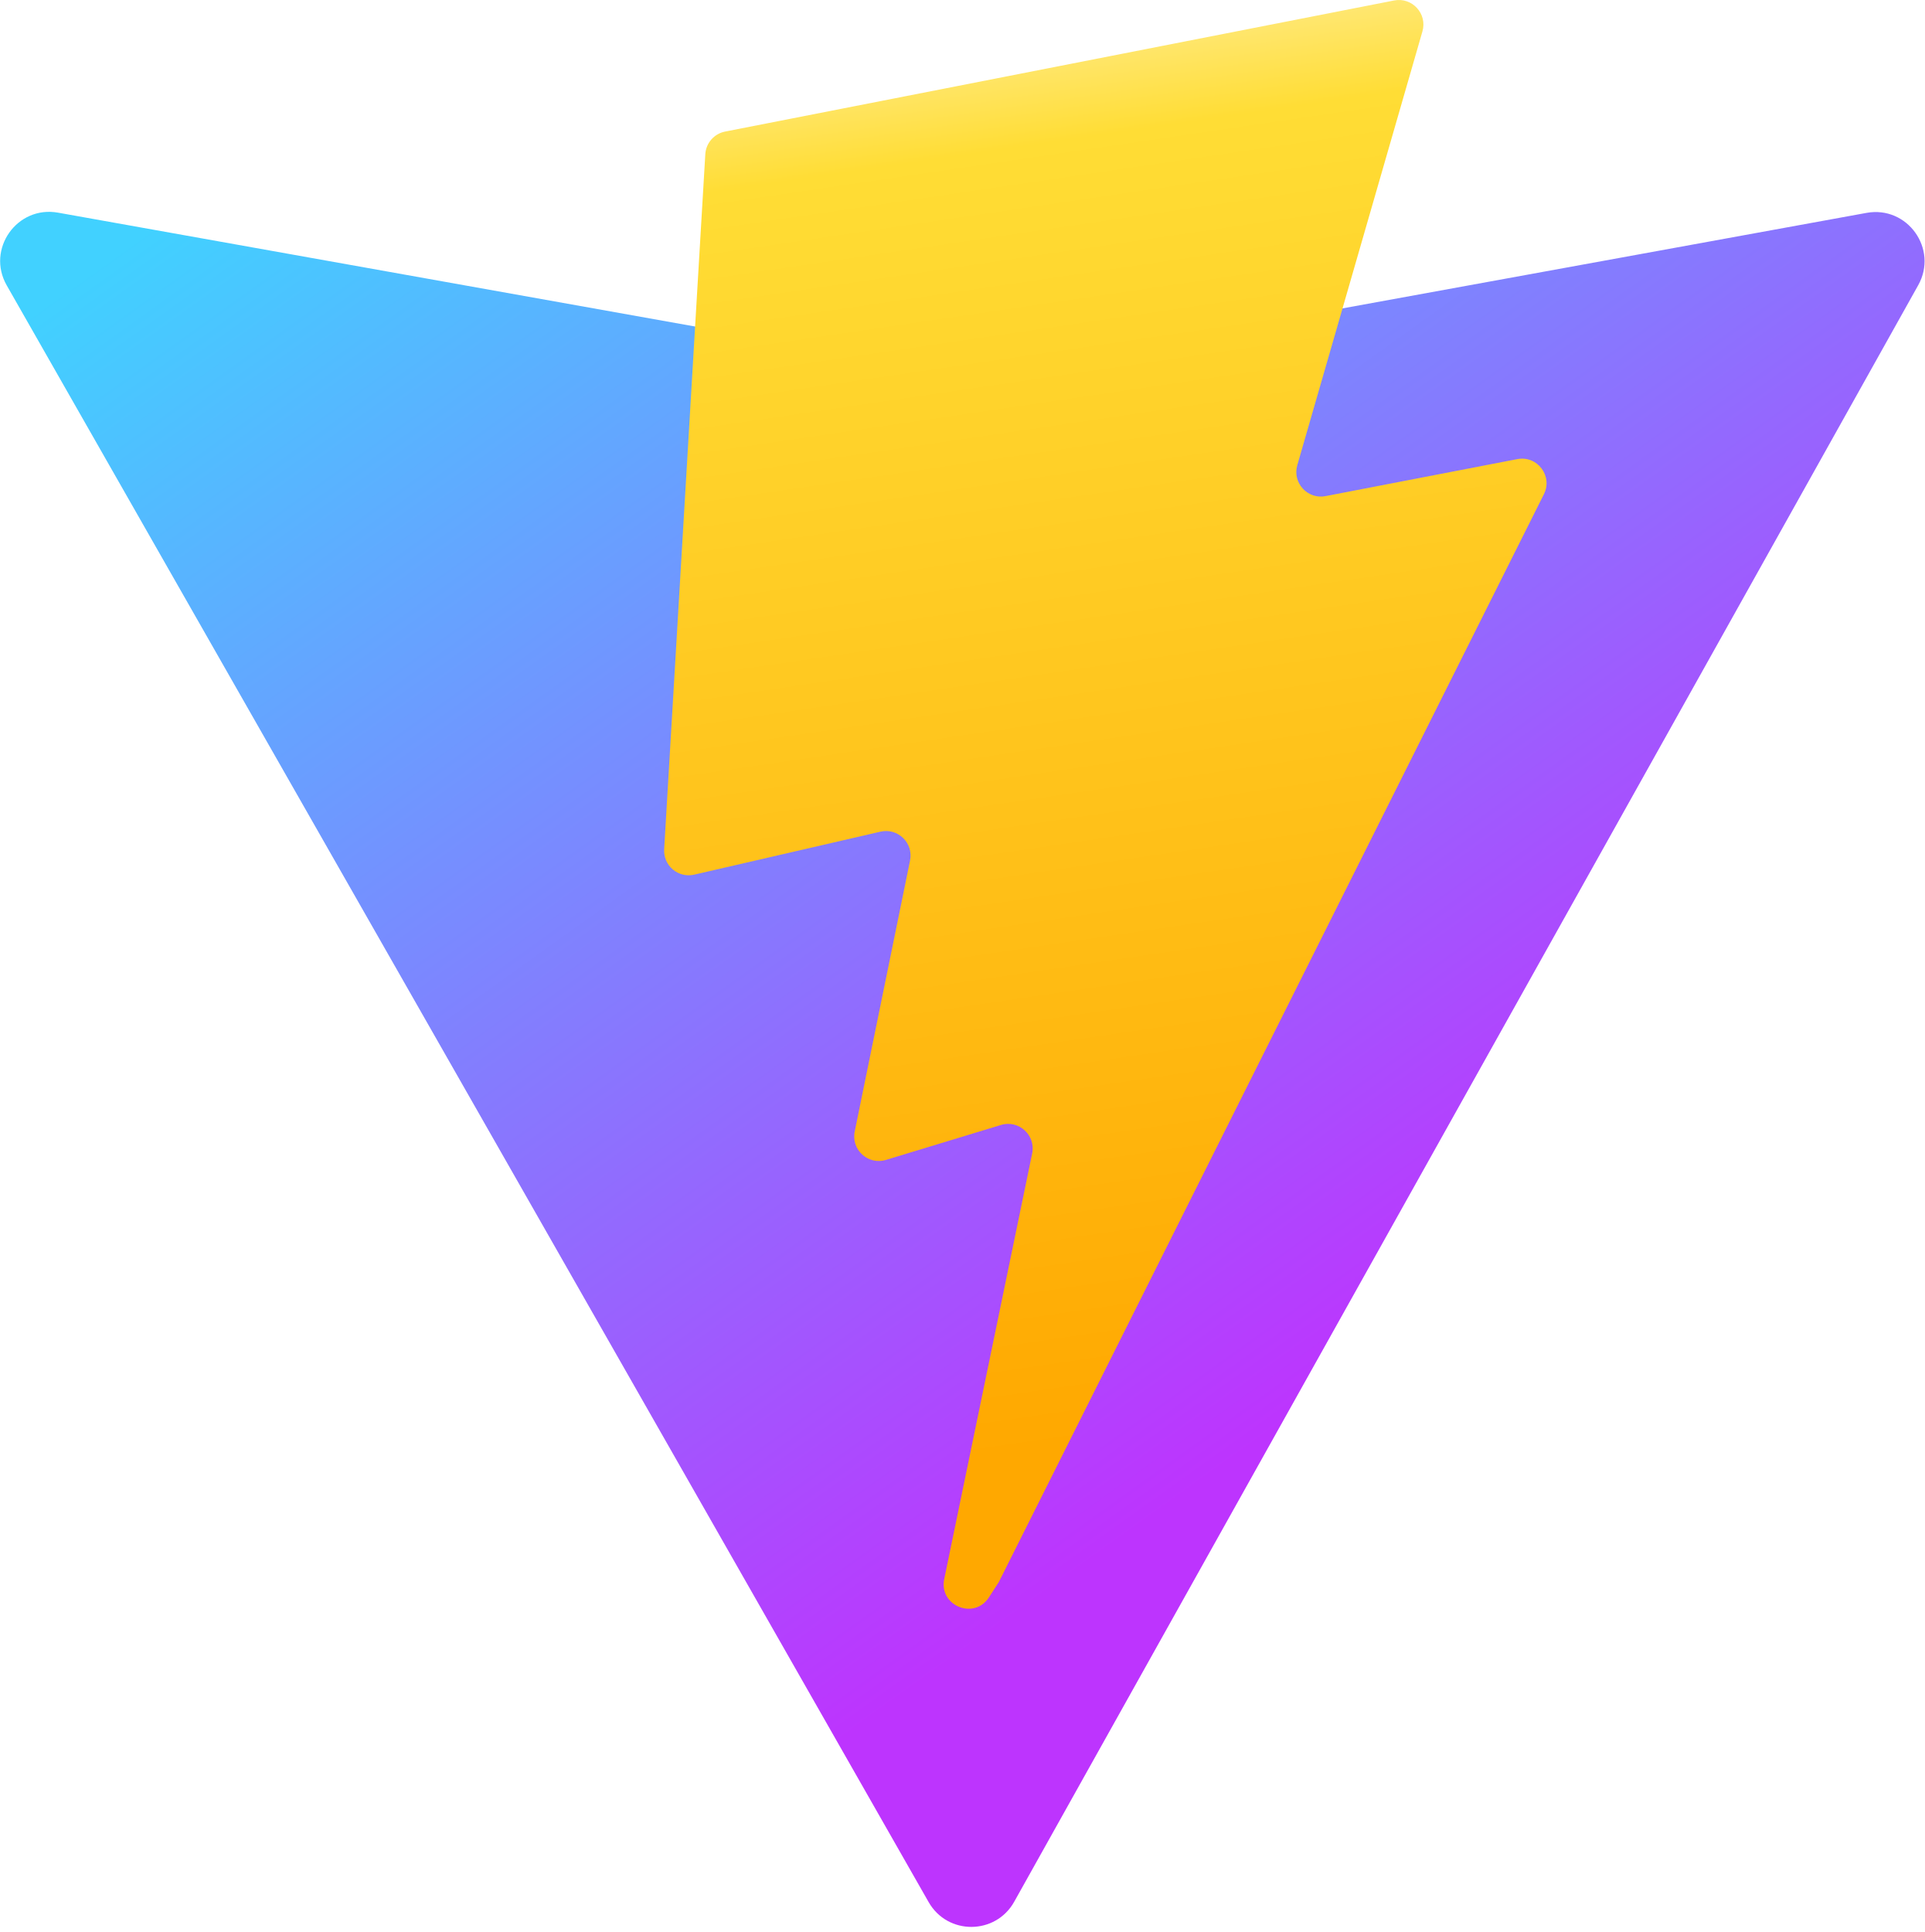
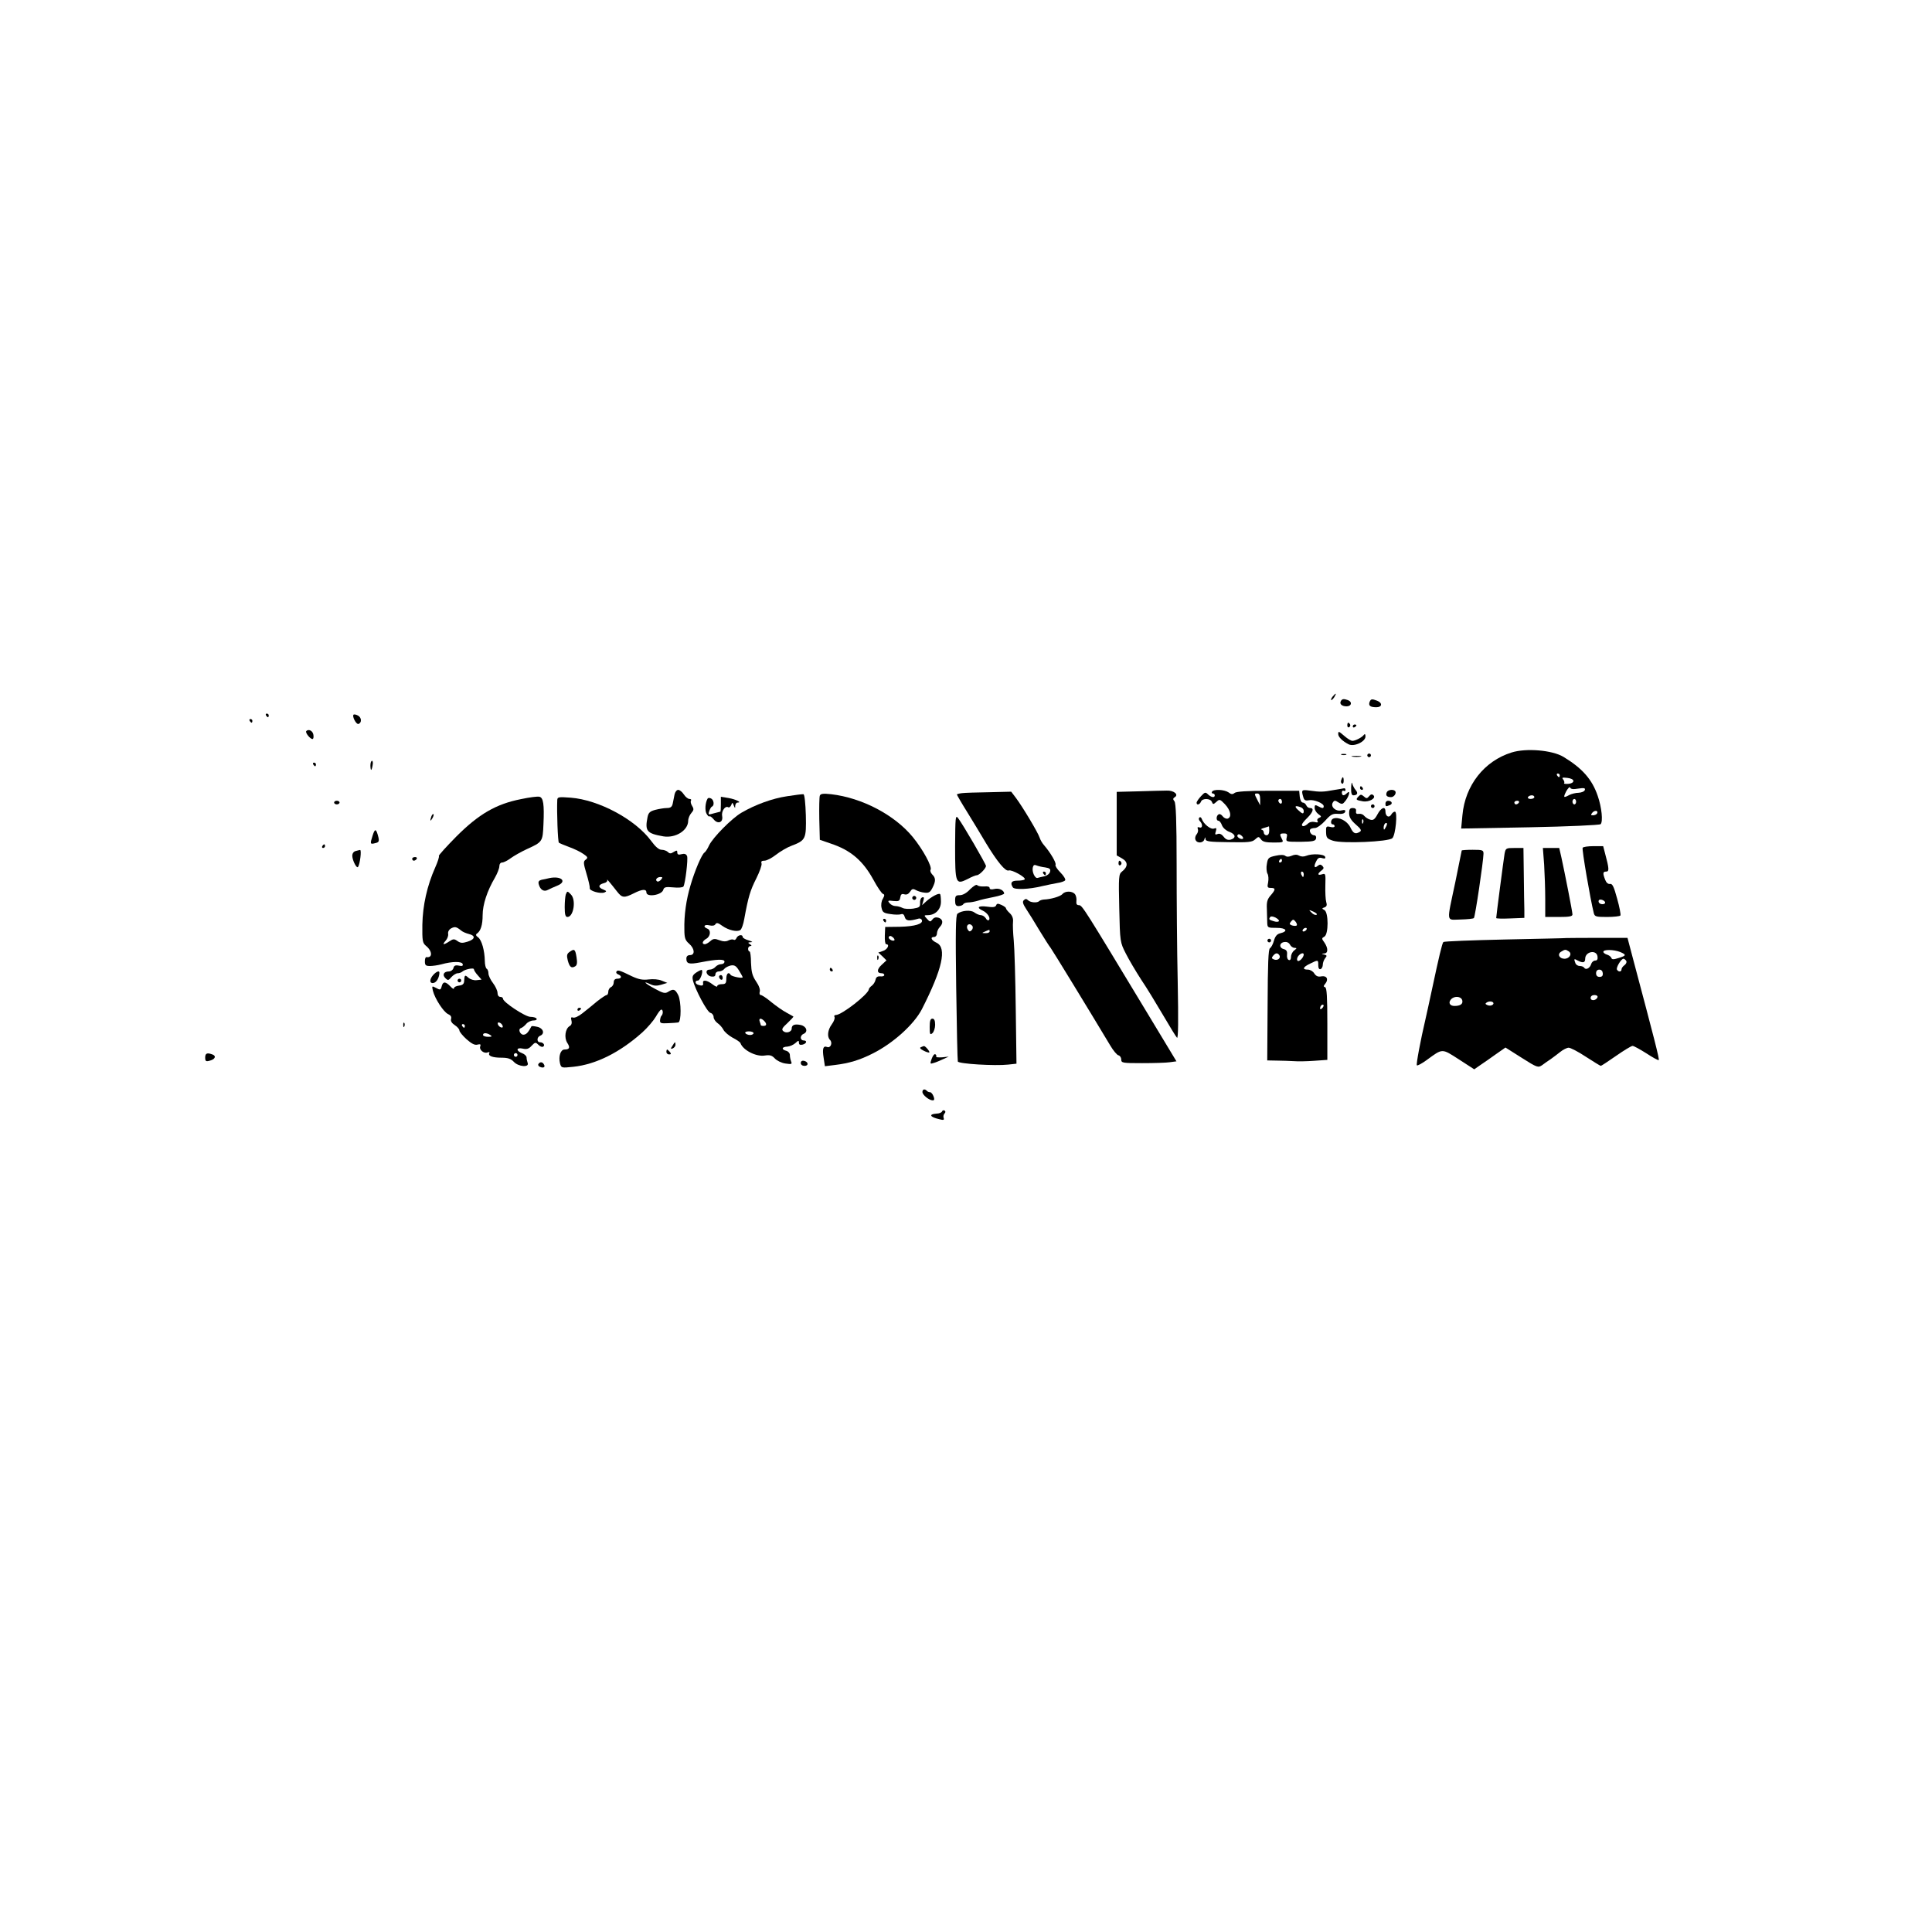
- <svg xmlns="http://www.w3.org/2000/svg" aria-hidden="true" role="img" class="iconify iconify--logos" width="31.88" height="32" preserveAspectRatio="xMidYMid meet" viewBox="0 0 256 257">
-   <defs>
-     <linearGradient id="IconifyId1813088fe1fbc01fb466" x1="-.828%" x2="57.636%" y1="7.652%" y2="78.411%">
-       <stop offset="0%" stop-color="#41D1FF" />
-       <stop offset="100%" stop-color="#BD34FE" />
-     </linearGradient>
-     <linearGradient id="IconifyId1813088fe1fbc01fb467" x1="43.376%" x2="50.316%" y1="2.242%" y2="89.03%">
-       <stop offset="0%" stop-color="#FFEA83" />
-       <stop offset="8.333%" stop-color="#FFDD35" />
-       <stop offset="100%" stop-color="#FFA800" />
-     </linearGradient>
-   </defs>
-   <path fill="url(#IconifyId1813088fe1fbc01fb466)" d="M255.153 37.938L134.897 252.976c-2.483 4.44-8.862 4.466-11.382.048L.875 37.958c-2.746-4.814 1.371-10.646 6.827-9.67l120.385 21.517a6.537 6.537 0 0 0 2.322-.004l117.867-21.483c5.438-.991 9.574 4.796 6.877 9.62Z" />
-   <path fill="url(#IconifyId1813088fe1fbc01fb467)" d="M185.432.063L96.44 17.501a3.268 3.268 0 0 0-2.634 3.014l-5.474 92.456a3.268 3.268 0 0 0 3.997 3.378l24.777-5.718c2.318-.535 4.413 1.507 3.936 3.838l-7.361 36.047c-.495 2.426 1.782 4.5 4.151 3.78l15.304-4.649c2.372-.72 4.652 1.36 4.15 3.788l-11.698 56.621c-.732 3.542 3.979 5.473 5.943 2.437l1.313-2.028l72.516-144.72c1.215-2.423-.88-5.186-3.54-4.672l-25.505 4.922c-2.396.462-4.435-1.77-3.759-4.114l16.646-57.705c.677-2.35-1.37-4.583-3.769-4.113Z" />
+ <svg xmlns="http://www.w3.org/2000/svg" version="1.0" width="1064pt" height="1064pt" viewBox="0 0 1064 1064" preserveAspectRatio="xMidYMid meet">
+   <g transform="translate(0,1064) scale(0.1,-0.1)" fill="#000000" stroke="none">
+     <path d="M7340 6805 c-7 -9 -11 -17 -9 -20 3 -2 10 5 17 15 14 24 10 26 -8 5z" />
+     <path d="M7385 6780 c-10 -16 4 -30 31 -30 27 0 33 24 8 34 -22 8 -32 8 -39 -4z" />
+     <path d="M7543 6775 c-8 -21 3 -30 37 -30 32 0 35 24 4 36 -29 11 -34 10 -41 -6z" />
+     <path d="M1465 6700 c3 -5 8 -10 11 -10 2 0 4 5 4 10 0 6 -5 10 -11 10 -5 0 -7 -4 -4 -10z" />
+     <path d="M1947 6704 c-9 -9 15 -55 27 -51 19 6 18 35 -2 46 -11 6 -22 8 -25 5z" />
+     <path d="M1375 6670 c3 -5 8 -10 11 -10 2 0 4 5 4 10 0 6 -5 10 -11 10 -5 0 -7 -4 -4 -10z" />
+     <path d="M7420 6644 c0 -8 5 -12 10 -9 6 4 8 11 5 16 -9 14 -15 11 -15 -7z" />
+     <path d="M7450 6639 c0 -5 5 -7 10 -4 6 3 10 8 10 11 0 2 -4 4 -10 4 -5 0 -10 -5 -10 -11z" />
+     <path d="M1687 6614 c-8 -8 21 -44 34 -44 5 0 7 10 5 23 -3 22 -26 34 -39 21z" />
+     <path d="M7370 6597 c0 -16 24 -39 57 -56 30 -15 93 14 93 43 0 12 -3 16 -8 10 -9 -14 -47 -34 -64 -34 -7 0 -26 11 -42 25 -34 29 -36 30 -36 12z" />
+     <path d="M8325 6496 c-151 -47 -256 -181 -271 -345 l-7 -74 379 7 c208 4 383 12 389 17 14 14 6 93 -16 156 -31 91 -85 152 -189 215 -62 37 -205 49 -285 24z m265 -126 c0 -5 -2 -10 -4 -10 -3 0 -8 5 -11 10 -3 6 -1 10 4 10 6 0 11 -4 11 -10z m75 -31 c0 -8 -12 -15 -29 -16 -15 -1 -26 1 -22 4 3 3 1 12 -5 20 -9 11 -5 12 22 9 20 -2 34 -9 34 -17z m27 -42 c32 5 40 3 36 -8 -3 -8 -18 -14 -34 -15 -16 0 -39 -6 -51 -12 -33 -18 -35 -15 -17 21 10 17 19 26 21 20 3 -9 17 -11 45 -6z m-242 -47 c0 -5 -9 -10 -21 -10 -11 0 -17 5 -14 10 3 6 13 10 21 10 8 0 14 -4 14 -10z m230 -25 c0 -8 -4 -15 -10 -15 -5 0 -10 7 -10 15 0 8 5 15 10 15 6 0 10 -7 10 -15z m-315 -5 c-3 -5 -10 -10 -16 -10 -5 0 -9 5 -9 10 0 6 7 10 16 10 8 0 12 -4 9 -10z m430 -61 c-4 -5 -13 -9 -22 -9 -13 0 -13 3 -3 15 13 15 35 11 25 -6z" />
+     <path d="M7388 6483 c6 -2 18 -2 25 0 6 3 1 5 -13 5 -14 0 -19 -2 -12 -5z" />
+     <path d="M7530 6480 c0 -5 5 -10 10 -10 6 0 10 5 10 10 0 6 -4 10 -10 10 -5 0 -10 -4 -10 -10z" />
+     <path d="M7448 6473 c12 -2 32 -2 45 0 12 2 2 4 -23 4 -25 0 -35 -2 -22 -4z" />
+     <path d="M2040 6425 c0 -14 2 -25 4 -25 2 0 6 11 8 25 3 14 1 25 -3 25 -5 0 -9 -11 -9 -25z" />
+     <path d="M1725 6430 c3 -5 8 -10 11 -10 2 0 4 5 4 10 0 6 -5 10 -11 10 -5 0 -7 -4 -4 -10z" />
+     <path d="M7387 6345 c-4 -8 -2 -17 3 -20 6 -4 10 3 10 14 0 25 -6 27 -13 6z" />
+     <path d="M7441 6303 c-1 -30 3 -43 12 -43 22 0 28 12 13 29 -8 9 -16 25 -19 36 -2 11 -5 1 -6 -22z" />
+     <path d="M7490 6300 c0 -5 5 -10 11 -10 5 0 7 5 4 10 -3 6 -8 10 -11 10 -2 0 -4 -4 -4 -10z" />
+     <path d="M7345 6289 c-59 -11 -75 -11 -132 -3 -45 6 -47 4 -36 -34 5 -19 11 -23 32 -19 27 5 81 -17 81 -33 0 -13 -7 -13 -31 0 -16 9 -19 7 -19 -9 0 -11 9 -26 20 -34 18 -13 19 -15 5 -21 -9 -3 -13 -11 -9 -18 5 -8 0 -9 -16 -5 -13 3 -28 0 -37 -9 -16 -15 -33 -19 -33 -6 0 5 13 22 30 38 32 32 38 54 15 54 -9 0 -18 7 -21 15 -4 8 -12 15 -19 15 -8 0 -15 14 -17 33 l-3 32 -171 0 c-116 0 -176 -4 -185 -12 -11 -9 -19 -8 -33 3 -23 16 -82 19 -91 4 -3 -5 -1 -10 4 -10 6 0 11 -4 11 -10 0 -15 -19 -12 -37 5 -14 14 -18 13 -39 -10 -13 -14 -24 -30 -24 -36 0 -15 17 -11 24 6 7 20 52 19 60 -1 6 -15 8 -15 25 0 17 16 20 15 47 -13 31 -33 39 -70 16 -79 -8 -3 -21 3 -28 12 -7 10 -17 15 -23 11 -14 -8 -14 -35 -1 -35 6 0 15 -11 20 -26 6 -14 23 -29 40 -35 35 -13 39 -34 8 -43 -16 -4 -28 1 -39 16 -11 14 -22 19 -33 15 -14 -6 -16 -3 -10 15 5 17 3 20 -10 15 -18 -7 -58 25 -68 54 -3 8 -9 11 -13 6 -5 -4 -3 -13 3 -19 17 -17 15 -41 -2 -35 -10 4 -13 1 -9 -9 3 -8 0 -21 -7 -29 -7 -8 -10 -22 -6 -30 8 -21 43 -19 49 3 4 13 5 14 6 1 1 -13 21 -16 127 -17 109 -2 130 0 146 15 19 17 20 17 33 0 9 -13 27 -17 69 -17 53 0 56 1 46 19 -14 27 -13 31 11 31 17 0 20 -4 15 -23 -5 -23 -4 -23 77 -23 69 1 82 4 85 19 2 10 -3 17 -11 17 -16 0 -30 24 -20 34 4 3 15 6 25 6 11 0 36 18 56 40 30 34 41 40 70 38 23 -2 37 2 40 11 3 10 -2 12 -20 8 -31 -8 -62 20 -48 43 8 13 13 13 31 1 20 -12 24 -11 40 10 21 28 27 61 7 41 -17 -17 -28 -15 -28 4 0 8 5 12 10 9 6 -3 10 -1 10 4 0 6 -3 10 -7 10 -5 -1 -30 -6 -58 -10z m-405 -51 l0 -33 -15 29 c-18 35 -18 36 0 36 10 0 15 -10 15 -32z m120 -14 c0 -8 -4 -12 -10 -9 -5 3 -10 10 -10 16 0 5 5 9 10 9 6 0 10 -7 10 -16z m104 -30 c9 -3 16 -12 16 -20 0 -19 -7 -18 -32 6 -22 20 -15 26 16 14z m-174 -129 c0 -16 -6 -25 -15 -25 -8 0 -15 7 -15 15 0 8 -6 15 -12 16 -7 1 -2 5 12 9 14 4 26 8 28 9 1 1 2 -10 2 -24z m-144 -43 c-9 -9 -37 8 -31 18 5 8 11 7 21 -1 8 -6 12 -14 10 -17z" />
+     <path d="M3715 6265 c-3 -14 -7 -36 -10 -50 -4 -19 -12 -25 -33 -25 -15 0 -43 -5 -63 -10 -30 -8 -38 -16 -43 -41 -15 -76 -4 -89 87 -105 67 -11 136 32 137 85 0 14 8 33 17 43 14 16 15 23 5 39 -7 11 -10 24 -7 29 4 6 0 10 -8 10 -8 0 -22 11 -31 25 -9 14 -23 25 -31 25 -8 0 -17 -11 -20 -25z" />
+     <path d="M6270 6282 l-120 -3 0 -175 0 -175 30 -17 c33 -19 33 -45 -1 -72 -18 -14 -19 -28 -15 -202 4 -186 5 -188 36 -249 17 -34 55 -98 84 -143 30 -44 84 -133 121 -196 37 -63 71 -119 77 -125 7 -7 8 94 4 305 -4 173 -6 465 -6 649 0 241 -4 338 -12 348 -9 11 -9 16 2 23 23 14 -6 38 -45 36 -19 0 -89 -2 -155 -4z" />
+     <path d="M7637 6276 c-7 -17 1 -26 24 -26 17 0 32 23 22 34 -12 11 -41 6 -46 -8z" />
+     <path d="M5298 6272 c-16 -2 -28 -5 -28 -8 0 -2 25 -46 57 -97 31 -50 78 -128 104 -172 62 -102 106 -155 124 -149 16 7 98 -39 88 -49 -3 -4 -21 -7 -40 -7 -33 0 -41 -12 -25 -37 9 -14 90 -11 162 7 25 6 62 13 83 17 21 3 40 10 43 15 4 5 -8 25 -26 43 -18 18 -30 37 -27 42 6 10 -29 69 -63 108 -10 11 -21 30 -25 43 -8 26 -94 170 -131 219 l-25 33 -122 -3 c-67 -1 -134 -3 -149 -5z m458 -409 c25 -4 31 -9 27 -24 -3 -11 -17 -22 -32 -25 -14 -3 -31 -7 -37 -9 -14 -4 -32 34 -26 58 3 13 9 16 20 11 10 -4 31 -9 48 -11z" />
+     <path d="M5745 5830 c3 -5 8 -10 11 -10 2 0 4 5 4 10 0 6 -5 10 -11 10 -5 0 -7 -4 -4 -10z" />
+     <path d="M4335 6255 c-81 -12 -175 -46 -252 -91 -53 -31 -157 -136 -178 -180 -8 -18 -20 -36 -25 -39 -15 -9 -54 -101 -77 -180 -24 -80 -36 -165 -34 -245 0 -46 5 -59 26 -77 31 -27 34 -63 5 -63 -13 0 -20 -7 -20 -19 0 -29 14 -33 77 -21 92 18 133 19 133 4 0 -8 -8 -14 -19 -14 -10 0 -24 -7 -31 -15 -7 -8 -21 -15 -32 -15 -28 0 -19 -34 10 -38 15 -2 22 2 22 12 0 9 8 16 19 16 10 0 24 6 30 14 6 8 23 16 36 19 20 3 29 -2 45 -28 11 -18 20 -34 20 -37 0 -8 -60 4 -66 13 -11 19 -24 8 -24 -21 0 -25 -4 -30 -25 -30 -14 0 -25 -5 -25 -11 0 -6 -12 -1 -26 10 -31 24 -56 27 -52 7 3 -15 -6 -17 -29 -9 -17 7 -16 23 1 23 12 0 30 49 21 58 -2 2 -15 -4 -29 -13 -21 -14 -25 -22 -20 -44 13 -52 78 -174 96 -179 10 -2 18 -13 18 -23 0 -10 10 -25 21 -33 12 -8 27 -25 33 -37 6 -12 29 -32 51 -44 22 -11 42 -25 43 -30 14 -39 87 -76 134 -68 28 4 39 1 55 -16 11 -12 37 -25 58 -28 34 -5 38 -4 32 11 -4 10 -7 26 -7 36 0 10 -9 20 -20 23 -28 7 -25 22 6 23 14 1 34 10 45 20 16 15 19 15 19 1 0 -10 6 -13 20 -10 23 6 27 23 5 23 -8 0 -15 7 -15 15 0 9 7 18 15 21 27 11 17 42 -15 49 -33 7 -50 1 -50 -20 0 -18 -30 -28 -46 -14 -11 9 -7 18 23 45 20 19 35 35 32 36 -2 2 -20 11 -39 22 -19 10 -56 36 -82 57 -26 22 -52 39 -58 39 -6 0 -9 8 -6 18 4 11 -4 34 -20 57 -21 31 -26 52 -28 102 0 35 -4 63 -8 63 -5 0 -8 7 -8 15 0 8 6 15 13 15 8 0 7 4 -3 10 -12 8 -12 10 5 11 13 0 8 4 -12 10 -18 5 -33 14 -33 19 0 16 -27 11 -34 -6 -3 -8 -10 -13 -16 -9 -5 3 -18 1 -28 -4 -13 -7 -29 -7 -50 1 -26 10 -34 9 -50 -5 -10 -9 -24 -17 -30 -17 -19 0 -14 18 8 30 23 13 27 48 5 56 -26 10 -16 25 11 18 17 -4 29 -2 34 6 6 10 15 8 38 -9 34 -24 81 -35 99 -23 7 4 17 32 22 62 22 121 33 157 66 222 19 38 32 75 29 83 -4 11 1 15 16 15 13 0 41 15 64 33 23 18 62 41 87 50 76 29 80 37 77 167 -2 65 -7 114 -13 116 -5 1 -46 -4 -90 -11z m-127 -1237 c16 -16 15 -28 -3 -28 -8 0 -15 2 -15 4 0 2 -3 11 -6 20 -7 19 7 21 24 4z m-58 -68 c0 -5 -9 -10 -19 -10 -11 0 -23 5 -26 10 -4 6 5 10 19 10 14 0 26 -4 26 -10z" />
+     <path d="M4515 6258 c-3 -8 -4 -66 -3 -129 l3 -114 61 -21 c108 -36 176 -93 234 -199 22 -41 46 -76 53 -78 9 -3 9 -9 -1 -27 -8 -12 -11 -34 -7 -50 5 -24 12 -29 49 -34 23 -4 49 -4 58 -1 10 4 17 -1 21 -16 6 -21 24 -23 76 -8 7 2 15 -1 18 -8 8 -21 -38 -35 -121 -37 l-81 -1 -2 -47 c-1 -27 2 -48 7 -48 22 0 8 -29 -17 -37 l-26 -9 23 -21 22 -22 -27 -25 c-27 -25 -27 -46 1 -46 8 0 14 -4 14 -10 0 -5 -10 -9 -22 -7 -15 1 -23 -4 -26 -18 -2 -11 -11 -26 -20 -33 -10 -7 -17 -16 -17 -20 -1 -26 -149 -142 -182 -142 -8 0 -11 -5 -7 -11 3 -6 -3 -24 -15 -40 -23 -31 -27 -69 -10 -86 16 -16 3 -47 -16 -39 -22 8 -27 -9 -19 -60 l7 -46 56 7 c76 9 136 27 207 63 114 57 228 161 271 244 113 222 139 338 81 366 -30 14 -37 32 -13 32 8 0 15 9 15 19 0 11 7 26 15 35 21 21 19 44 -7 52 -14 4 -25 1 -33 -10 -11 -14 -14 -14 -30 4 -18 19 -17 20 6 20 41 1 71 32 71 74 0 21 -2 40 -5 42 -7 7 -47 -14 -76 -40 l-23 -21 7 24 c5 17 4 22 -6 19 -8 -3 -13 -17 -12 -30 1 -23 -3 -26 -38 -32 -22 -3 -48 -2 -59 4 -10 5 -27 10 -38 10 -11 0 -26 7 -33 16 -12 14 -9 16 21 12 30 -3 35 0 38 20 3 17 8 21 22 17 13 -4 23 1 32 14 10 16 16 18 32 9 11 -6 33 -13 48 -14 22 -3 31 2 43 26 19 37 19 55 -1 74 -8 9 -13 20 -9 26 10 16 -43 113 -98 180 -100 122 -279 216 -449 236 -45 5 -59 3 -63 -8z m411 -796 c-9 -9 -37 8 -31 18 5 8 11 7 21 -1 8 -6 12 -14 10 -17z" />
+     <path d="M7481 6253 c-16 -17 -14 -19 24 -26 35 -6 75 17 59 33 -8 8 -15 6 -24 -5 -11 -13 -15 -14 -29 -1 -14 12 -18 12 -30 -1z" />
+     <path d="M2869 6239 c-137 -27 -232 -82 -356 -206 -55 -56 -99 -104 -96 -107 3 -3 -6 -32 -20 -63 -45 -101 -69 -209 -71 -316 -1 -89 1 -100 20 -116 36 -29 37 -68 2 -62 -5 0 -8 -10 -8 -24 0 -21 5 -25 28 -25 15 0 43 4 62 9 61 17 113 17 118 2 3 -10 -2 -13 -21 -9 -19 4 -27 0 -30 -14 -3 -10 -14 -18 -25 -18 -28 0 -38 -19 -19 -37 14 -14 17 -13 33 6 10 11 26 21 34 21 9 0 20 4 26 9 14 13 64 23 64 13 0 -5 9 -20 21 -33 l21 -24 -27 -3 c-15 -2 -35 4 -46 14 -19 17 -21 15 -23 -21 -1 -14 -9 -21 -28 -23 -16 -2 -28 -8 -28 -15 0 -6 -9 -1 -20 11 -26 27 -40 28 -47 2 -6 -23 -8 -24 -35 -9 -19 10 -20 9 -14 -17 11 -44 59 -118 84 -129 14 -6 20 -15 16 -27 -3 -11 4 -23 21 -34 14 -9 25 -22 25 -29 0 -7 18 -29 39 -48 28 -25 46 -34 60 -30 16 4 20 2 16 -9 -8 -19 20 -42 40 -34 9 3 13 2 10 -3 -9 -16 17 -26 67 -26 36 0 52 -6 68 -23 25 -27 86 -32 76 -6 -3 9 -6 22 -6 30 0 8 -11 19 -25 24 -35 13 -32 33 4 25 22 -5 34 -1 49 16 19 20 22 20 37 5 9 -9 21 -14 26 -10 13 7 1 24 -17 24 -19 0 -18 29 1 36 27 11 17 42 -16 49 -17 4 -31 5 -32 3 -17 -32 -27 -44 -41 -46 -20 -4 -36 30 -17 36 7 2 21 13 29 23 9 11 27 19 40 19 13 0 20 4 17 10 -3 6 -19 10 -34 10 -28 0 -151 81 -151 100 0 6 -7 10 -15 10 -9 0 -15 9 -15 22 0 11 -11 36 -25 54 -14 18 -25 42 -25 53 0 11 -4 23 -10 26 -5 3 -10 23 -10 43 -1 57 -17 115 -37 130 -12 8 -14 15 -7 20 21 14 32 47 32 102 0 58 25 134 68 207 13 23 24 51 24 62 0 12 6 21 16 21 8 0 30 11 47 24 18 13 57 35 87 49 88 40 89 41 93 139 5 109 -1 145 -22 150 -9 3 -55 -3 -102 -13z m-329 -724 c8 -7 27 -15 43 -19 37 -9 34 -29 -8 -42 -28 -9 -39 -8 -55 3 -18 13 -24 13 -45 -1 -33 -22 -42 -20 -21 3 10 11 16 28 14 38 -2 11 4 23 16 30 21 11 29 10 56 -12z m228 -524 c3 -8 -1 -12 -9 -9 -7 2 -15 10 -17 17 -3 8 1 12 9 9 7 -2 15 -10 17 -17z m-208 -1 c0 -5 -2 -10 -4 -10 -3 0 -8 5 -11 10 -3 6 -1 10 4 10 6 0 11 -4 11 -10z m140 -50 c12 -8 9 -10 -12 -10 -16 0 -28 5 -28 10 0 13 20 13 40 0z m150 -110 c0 -5 -4 -10 -10 -10 -5 0 -10 5 -10 10 0 6 5 10 10 10 6 0 10 -4 10 -10z" />
+     <path d="M3069 6234 c-3 -64 3 -230 9 -235 4 -3 30 -14 57 -24 28 -10 63 -27 78 -38 24 -16 26 -21 13 -31 -14 -10 -14 -18 4 -78 11 -36 19 -72 18 -79 -4 -15 58 -33 81 -24 13 6 12 8 -6 16 -30 11 -29 27 2 35 14 3 22 11 19 18 -6 11 17 -16 56 -66 26 -33 38 -34 90 -8 47 24 70 25 70 5 0 -28 85 -15 93 15 4 14 13 17 54 13 28 -3 53 -1 57 5 10 17 26 150 20 167 -5 12 -14 15 -30 11 -17 -5 -24 -2 -24 9 0 13 -3 13 -20 3 -15 -10 -22 -10 -32 0 -6 6 -22 12 -34 12 -15 0 -34 16 -58 49 -87 118 -288 226 -443 238 -67 5 -73 4 -74 -13z m571 -439 c-7 -8 -16 -12 -21 -9 -13 8 -1 24 18 24 13 0 13 -3 3 -15z" />
+     <path d="M3897 6242 c-13 -22 -16 -65 -6 -83 6 -11 13 -18 16 -15 3 3 13 -4 23 -16 23 -29 54 -18 47 18 -5 26 17 59 34 48 5 -3 12 3 16 12 6 16 7 16 14 -2 7 -17 8 -17 8 -1 1 9 6 17 13 17 27 0 -10 18 -49 25 l-43 7 0 -41 c0 -23 -1 -41 -3 -41 -1 0 -17 -4 -35 -9 -31 -9 -33 -9 -26 12 4 12 11 24 15 25 15 6 10 39 -6 45 -8 4 -16 3 -18 -1z" />
+     <path d="M1840 6220 c0 -5 7 -10 15 -10 8 0 15 5 15 10 0 6 -7 10 -15 10 -8 0 -15 -4 -15 -10z" />
+     <path d="M7630 6215 c0 -17 2 -18 24 -9 18 7 12 24 -10 24 -8 0 -14 -7 -14 -15z" />
+     <path d="M7550 6200 c0 -5 5 -10 10 -10 6 0 10 5 10 10 0 6 -4 10 -10 10 -5 0 -10 -4 -10 -10z" />
+     <path d="M7430 6161 c0 -21 10 -38 36 -61 29 -25 34 -34 23 -41 -25 -15 -36 -10 -53 26 -17 34 -63 58 -93 47 -15 -5 -17 -32 -3 -32 6 0 10 -5 10 -10 0 -6 -10 -8 -24 -4 -22 5 -24 3 -23 -29 1 -31 5 -36 38 -47 52 -17 307 -6 327 14 18 17 30 146 14 146 -6 0 -15 -7 -20 -16 -12 -21 -32 -10 -32 17 0 31 -24 22 -44 -16 -15 -28 -24 -34 -40 -29 -12 3 -26 13 -33 21 -6 8 -19 13 -30 11 -12 -2 -17 2 -15 15 2 11 -4 17 -18 17 -15 0 -20 -6 -20 -29z m77 -53 c-3 -8 -6 -5 -6 6 -1 11 2 17 5 13 3 -3 4 -12 1 -19z m124 -25 c-8 -15 -10 -15 -11 -2 0 17 10 32 18 25 2 -3 -1 -13 -7 -23z" />
+     <path d="M2376 6145 c-9 -26 -7 -32 5 -12 6 10 9 21 6 23 -2 3 -7 -2 -11 -11z" />
+     <path d="M5260 5979 c0 -206 3 -213 69 -180 22 12 45 21 51 21 13 0 50 37 50 51 0 10 -127 229 -154 264 -14 18 -15 4 -16 -156z" />
+     <path d="M2052 6038 c-15 -47 -14 -49 16 -41 18 4 21 10 16 32 -12 48 -19 51 -32 9z" />
+     <path d="M1775 5980 c-3 -5 -1 -10 4 -10 6 0 11 5 11 10 0 6 -2 10 -4 10 -3 0 -8 -4 -11 -10z" />
+     <path d="M8716 5971 c-5 -8 42 -282 61 -358 5 -21 11 -23 73 -23 38 0 71 4 74 8 3 5 -5 47 -18 93 -18 66 -26 83 -39 81 -11 -2 -21 7 -27 23 -14 36 -13 45 6 45 17 0 16 17 -7 102 l-10 38 -54 0 c-30 0 -56 -4 -59 -9z m124 -302 c0 -11 -27 -12 -34 0 -3 4 -3 11 0 14 8 8 34 -3 34 -14z" />
+     <path d="M8286 5938 c-5 -30 -46 -343 -46 -354 0 -3 35 -4 78 -2 l77 3 0 43 c-1 23 -2 110 -3 192 l-2 150 -49 0 c-47 0 -49 -1 -55 -32z" />
+     <path d="M8504 5878 c3 -50 6 -135 6 -190 l0 -98 75 0 c57 0 75 3 75 14 0 14 -42 227 -61 314 l-12 52 -45 0 -45 0 7 -92z" />
+     <path d="M1958 5953 c-11 -3 -18 -14 -18 -26 1 -27 25 -73 32 -61 11 17 20 94 11 93 -4 -1 -16 -3 -25 -6z" />
+     <path d="M8050 5956 c0 -2 -16 -80 -35 -173 -49 -232 -52 -208 28 -207 37 1 70 4 74 8 7 6 52 311 53 354 0 20 -4 22 -60 22 -33 0 -60 -2 -60 -4z" />
+     <path d="M7024 5927 c-38 -8 -42 -13 -47 -45 -4 -19 -2 -43 3 -53 6 -9 7 -31 4 -48 -6 -27 -4 -31 15 -31 27 0 27 -9 -2 -42 -18 -21 -22 -36 -20 -75 1 -26 2 -60 2 -75 1 -27 3 -28 52 -28 54 0 65 -19 19 -30 -17 -4 -27 -16 -34 -40 -5 -19 -15 -38 -22 -42 -9 -6 -12 -85 -13 -313 l-2 -305 53 -1 c29 0 71 -2 93 -3 22 -2 73 -1 113 2 l72 5 0 198 c0 149 -3 198 -12 202 -10 3 -10 7 1 20 19 24 8 45 -22 40 -18 -4 -29 1 -39 16 -7 12 -23 21 -35 21 -33 0 -28 14 12 33 45 22 45 22 45 -9 0 -16 5 -24 13 -21 6 2 12 13 12 24 0 11 6 27 13 36 11 13 10 16 -5 20 -17 4 -17 5 0 6 22 1 22 29 1 60 -16 22 -16 24 0 33 23 13 23 133 0 146 -15 8 -15 10 1 15 12 5 14 13 9 29 -4 13 -6 54 -5 91 2 66 1 68 -18 62 -26 -8 -27 3 -3 21 13 10 14 15 5 25 -10 10 -15 9 -28 -1 -18 -15 -21 1 -4 31 7 14 16 18 31 13 14 -4 19 -2 16 7 -5 16 -72 19 -104 6 -14 -6 -29 -5 -40 1 -12 7 -25 6 -41 -1 -14 -6 -27 -7 -35 0 -8 6 -28 6 -54 0z m36 -27 c0 -5 -5 -10 -11 -10 -5 0 -7 5 -4 10 3 6 8 10 11 10 2 0 4 -4 4 -10z m120 -75 c0 -8 -2 -15 -4 -15 -2 0 -6 7 -10 15 -3 8 -1 15 4 15 6 0 10 -7 10 -15z m70 -223 c-7 -3 -19 3 -28 13 -16 15 -15 16 12 4 15 -7 23 -15 16 -17z m-207 -35 c-2 -4 -14 -5 -26 -1 -28 8 -30 11 -23 22 4 7 15 6 30 -1 13 -7 22 -15 19 -20z m96 -25 c-5 -2 -17 -1 -25 2 -13 5 -14 9 -4 21 11 13 14 13 26 -2 7 -10 9 -19 3 -21z m56 -22 c-3 -5 -11 -10 -16 -10 -6 0 -7 5 -4 10 3 6 11 10 16 10 6 0 7 -4 4 -10z m-66 -100 c14 -1 14 -2 -1 -14 -10 -7 -18 -23 -18 -35 0 -14 -5 -21 -12 -18 -7 2 -12 15 -10 29 2 19 -3 27 -18 31 -27 7 -25 35 3 39 13 2 25 -3 31 -14 5 -10 16 -18 25 -18z m-83 -41 c9 -16 -10 -31 -30 -23 -13 5 -14 9 -5 20 14 17 25 18 35 3z m134 4 c-1 -18 -28 -44 -35 -33 -4 6 -1 17 5 25 13 16 30 20 30 8z m102 -295 c-7 -7 -12 -8 -12 -2 0 14 12 26 19 19 2 -3 -1 -11 -7 -17z" />
+     <path d="M2270 5910 c0 -5 4 -10 9 -10 6 0 13 5 16 10 3 6 -1 10 -9 10 -9 0 -16 -4 -16 -10z" />
+     <path d="M6160 5884 c0 -8 5 -12 10 -9 6 4 8 11 5 16 -9 14 -15 11 -15 -7z" />
+     <path d="M3025 5804 c-11 -3 -30 -7 -42 -9 -15 -4 -20 -10 -16 -25 8 -30 28 -43 50 -31 10 5 33 16 51 23 58 23 24 56 -43 42z" />
+     <path d="M5343 5743 c-19 -21 -41 -33 -57 -33 -22 0 -26 -4 -26 -30 0 -23 5 -30 19 -30 11 0 23 5 26 10 3 6 16 10 27 10 12 0 35 4 52 9 17 6 57 15 89 21 31 6 57 15 57 19 0 18 -29 32 -54 25 -17 -4 -26 -2 -26 6 0 7 -12 10 -30 8 -17 -1 -34 2 -38 7 -4 6 -20 -4 -39 -22z" />
+     <path d="M3116 5714 c-3 -9 -6 -40 -6 -70 0 -41 4 -54 15 -54 34 0 49 95 19 124 -19 20 -20 20 -28 0z" />
+     <path d="M5851 5716 c-11 -13 -65 -29 -103 -30 -9 -1 -20 -4 -24 -8 -11 -12 -49 -9 -62 4 -9 9 -15 9 -24 0 -8 -8 -5 -20 14 -49 14 -21 47 -74 73 -118 27 -44 54 -87 61 -95 10 -13 219 -355 328 -537 17 -29 38 -54 46 -55 8 -2 15 -12 15 -23 0 -19 7 -20 115 -20 63 0 132 2 152 5 l37 5 -163 270 c-345 571 -356 590 -374 590 -12 0 -16 7 -14 23 2 13 -2 30 -8 38 -16 18 -54 18 -69 0z" />
+     <path d="M5026 5701 c-4 -5 -2 -12 3 -15 5 -4 12 -2 15 3 4 5 2 12 -3 15 -5 4 -12 2 -15 -3z" />
+     <path d="M5486 5654 c-4 -10 -17 -12 -51 -7 -47 6 -60 -5 -23 -22 26 -12 45 -41 34 -52 -4 -4 -12 0 -17 10 -6 9 -18 17 -27 17 -9 0 -25 7 -36 15 -19 15 -70 11 -93 -7 -10 -8 -11 -100 -7 -407 3 -218 7 -401 9 -407 4 -13 205 -25 277 -17 l46 5 -4 302 c-2 165 -7 335 -11 376 -4 41 -6 88 -4 104 2 18 -5 35 -18 47 -12 11 -21 23 -21 27 0 4 -11 12 -24 18 -20 9 -26 9 -30 -2z m-130 -115 c3 -6 1 -16 -5 -22 -9 -9 -14 -8 -21 3 -9 15 -4 30 10 30 5 0 12 -5 16 -11z m94 -29 c0 -5 -10 -10 -22 -9 -22 0 -22 1 -3 9 11 5 21 9 23 9 1 1 2 -3 2 -9z" />
+     <path d="M4865 5570 c3 -5 8 -10 11 -10 2 0 4 5 4 10 0 6 -5 10 -11 10 -5 0 -7 -4 -4 -10z" />
+     <path d="M8627 5474 c-1 -1 -153 -4 -337 -8 -184 -4 -338 -10 -341 -14 -7 -8 -24 -79 -64 -267 -14 -66 -30 -138 -35 -160 -25 -106 -52 -247 -47 -252 4 -3 28 10 54 29 89 65 82 65 177 4 l85 -55 33 23 c18 12 57 39 86 60 l53 37 90 -57 c85 -54 90 -55 112 -40 12 9 33 24 47 33 14 10 38 28 53 40 16 13 37 23 46 23 10 0 53 -22 95 -50 42 -27 79 -50 82 -50 3 0 41 25 84 55 43 30 84 55 91 55 7 0 41 -19 76 -41 35 -23 66 -40 68 -37 5 4 -26 123 -139 548 l-33 125 -167 0 c-92 0 -168 -1 -169 -1z m12 -73 c21 -13 5 -41 -23 -41 -29 0 -41 26 -18 39 21 13 24 13 41 2z m284 -4 c35 -15 34 -20 -9 -33 -28 -9 -37 -9 -40 1 -3 7 -14 15 -25 18 -10 3 -19 10 -19 15 0 14 58 13 93 -1z m-125 -25 c2 -15 -2 -22 -13 -22 -9 0 -19 -9 -22 -19 -6 -22 -29 -35 -38 -21 -4 6 -14 10 -25 10 -10 0 -21 7 -24 16 -9 24 -8 26 13 14 29 -15 41 -12 41 10 0 40 63 52 68 12z m158 -24 c4 -6 0 -16 -9 -23 -10 -7 -17 -17 -17 -24 0 -14 -17 -15 -25 -1 -6 11 23 60 36 60 4 0 11 -5 15 -12z m-129 -68 c1 -14 -4 -20 -18 -20 -12 0 -19 7 -19 20 0 13 7 20 18 20 11 0 18 -8 19 -20z m-29 -132 c-7 -19 -38 -22 -38 -4 0 10 9 16 21 16 12 0 19 -5 17 -12z m-745 -17 c5 -20 -10 -31 -43 -31 -25 0 -35 17 -20 35 18 22 57 19 63 -4z m168 -24 c-5 -5 -18 -7 -28 -3 -14 6 -15 9 -4 16 19 11 46 1 32 -13z" />
+     <path d="M6980 5460 c0 -5 5 -10 10 -10 6 0 10 5 10 10 0 6 -4 10 -10 10 -5 0 -10 -4 -10 -10z" />
+     <path d="M3136 5397 c-14 -10 -16 -19 -9 -47 10 -36 20 -45 42 -31 9 6 11 20 6 50 -7 44 -12 48 -39 28z" />
+     <path d="M4831 5364 c0 -11 3 -14 6 -6 3 7 2 16 -1 19 -3 4 -6 -2 -5 -13z" />
+     <path d="M4570 5300 c0 -5 5 -10 11 -10 5 0 7 5 4 10 -3 6 -8 10 -11 10 -2 0 -4 -4 -4 -10z" />
+     <path d="M3395 5289 c-4 -5 1 -12 9 -15 23 -9 20 -24 -4 -24 -13 0 -20 -7 -20 -20 0 -11 -7 -23 -15 -26 -8 -4 -15 -15 -15 -25 0 -10 -4 -19 -9 -19 -5 0 -29 -16 -53 -35 -23 -20 -60 -49 -80 -65 -21 -17 -43 -27 -52 -24 -11 4 -13 0 -9 -16 4 -15 0 -26 -10 -31 -24 -14 -31 -64 -13 -92 17 -26 13 -37 -15 -37 -22 0 -34 -38 -25 -76 7 -26 8 -26 74 -19 124 13 256 79 379 189 29 26 62 65 75 87 12 21 25 39 30 39 10 0 11 -24 1 -34 -4 -3 -7 -15 -8 -25 -1 -16 5 -18 44 -16 25 1 51 3 56 4 18 2 17 117 0 151 -17 33 -26 36 -55 18 -17 -11 -28 -8 -74 17 -56 30 -70 46 -23 24 19 -9 36 -9 59 -2 l33 10 -30 12 c-17 8 -48 10 -73 7 -33 -4 -54 0 -91 17 -69 34 -80 37 -86 26z" />
+     <path d="M2387 5272 c-24 -26 -22 -51 2 -45 16 4 30 29 31 56 0 13 -16 7 -33 -11z" />
+     <path d="M3960 5261 c0 -6 5 -13 10 -16 6 -3 10 1 10 9 0 9 -4 16 -10 16 -5 0 -10 -4 -10 -9z" />
+     <path d="M2520 5240 c0 -5 5 -10 10 -10 6 0 10 5 10 10 0 6 -4 10 -10 10 -5 0 -10 -4 -10 -10z" />
+     <path d="M3180 5079 c0 -5 5 -7 10 -4 6 3 10 8 10 11 0 2 -4 4 -10 4 -5 0 -10 -5 -10 -11z" />
+     <path d="M5120 4984 c0 -40 2 -45 15 -34 8 7 15 28 15 46 0 24 -5 34 -15 34 -11 0 -15 -12 -15 -46z" />
+     <path d="M2221 4994 c0 -11 3 -14 6 -6 3 7 2 16 -1 19 -3 4 -6 -2 -5 -13z" />
+     <path d="M3703 4880 c-11 -16 -10 -18 2 -14 8 4 15 12 15 20 0 19 -3 18 -17 -6z" />
+     <path d="M5072 4873 c-9 -3 -4 -10 14 -19 15 -8 29 -12 32 -10 4 5 -23 37 -30 35 -2 0 -9 -3 -16 -6z" />
+     <path d="M3670 4847 c0 -8 7 -14 15 -14 11 0 12 4 4 14 -6 7 -13 13 -15 13 -2 0 -4 -6 -4 -13z" />
+     <path d="M1130 4816 c0 -20 4 -23 23 -18 30 7 40 25 19 34 -31 12 -42 8 -42 -16z" />
+     <path d="M5131 4809 c-10 -28 -9 -30 11 -23 12 3 35 13 52 21 l31 14 -37 -4 c-20 -1 -35 0 -32 4 2 4 0 10 -5 13 -5 3 -14 -8 -20 -25z" />
+     <path d="M4410 4786 c0 -10 9 -16 21 -16 24 0 21 23 -4 28 -10 2 -17 -3 -17 -12z" />
+     <path d="M2965 4780 c-3 -6 1 -13 10 -16 19 -8 30 0 20 15 -8 14 -22 14 -30 1z" />
+     <path d="M5080 4626 c0 -16 37 -46 57 -46 9 0 10 7 4 23 -5 12 -13 22 -19 22 -6 0 -14 3 -18 8 -12 12 -24 8 -24 -7z" />
+     <path d="M5188 4519 c-2 -6 -16 -12 -31 -12 -44 -3 -36 -19 17 -31 22 -6 27 -4 23 7 -3 8 -1 19 5 25 6 6 6 12 0 16 -6 3 -12 1 -14 -5z" />
+   </g>
</svg>
